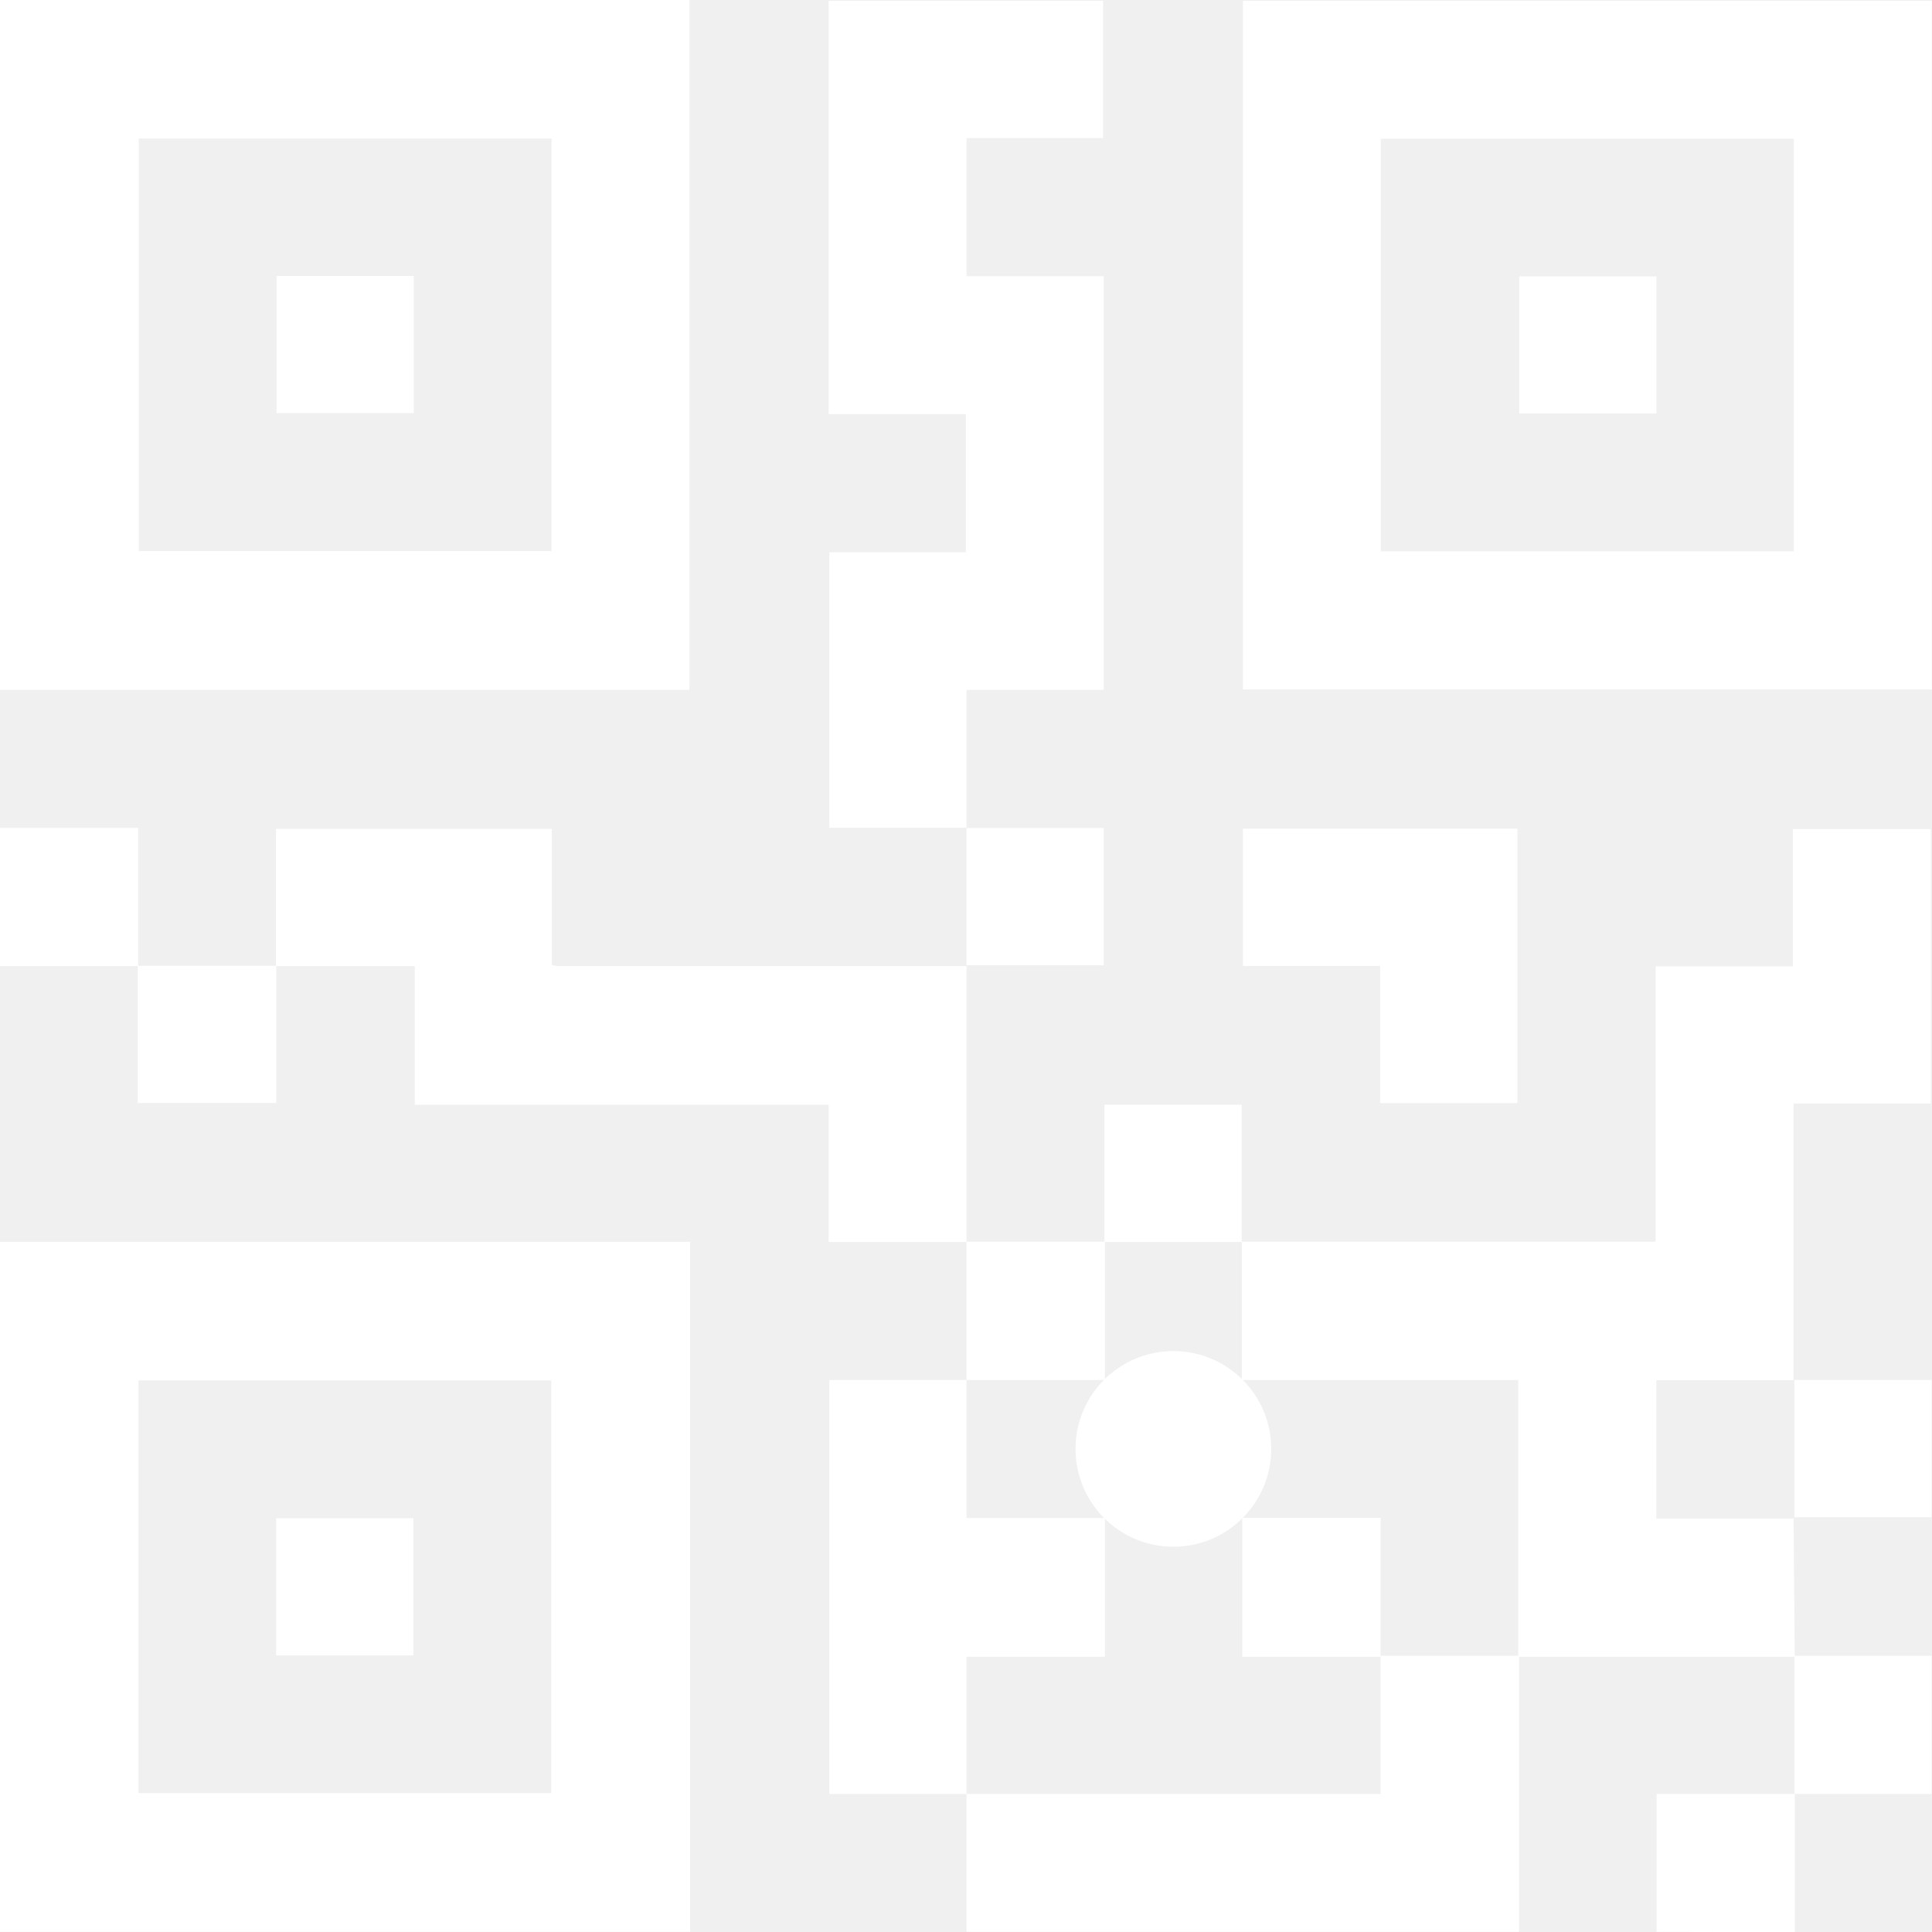
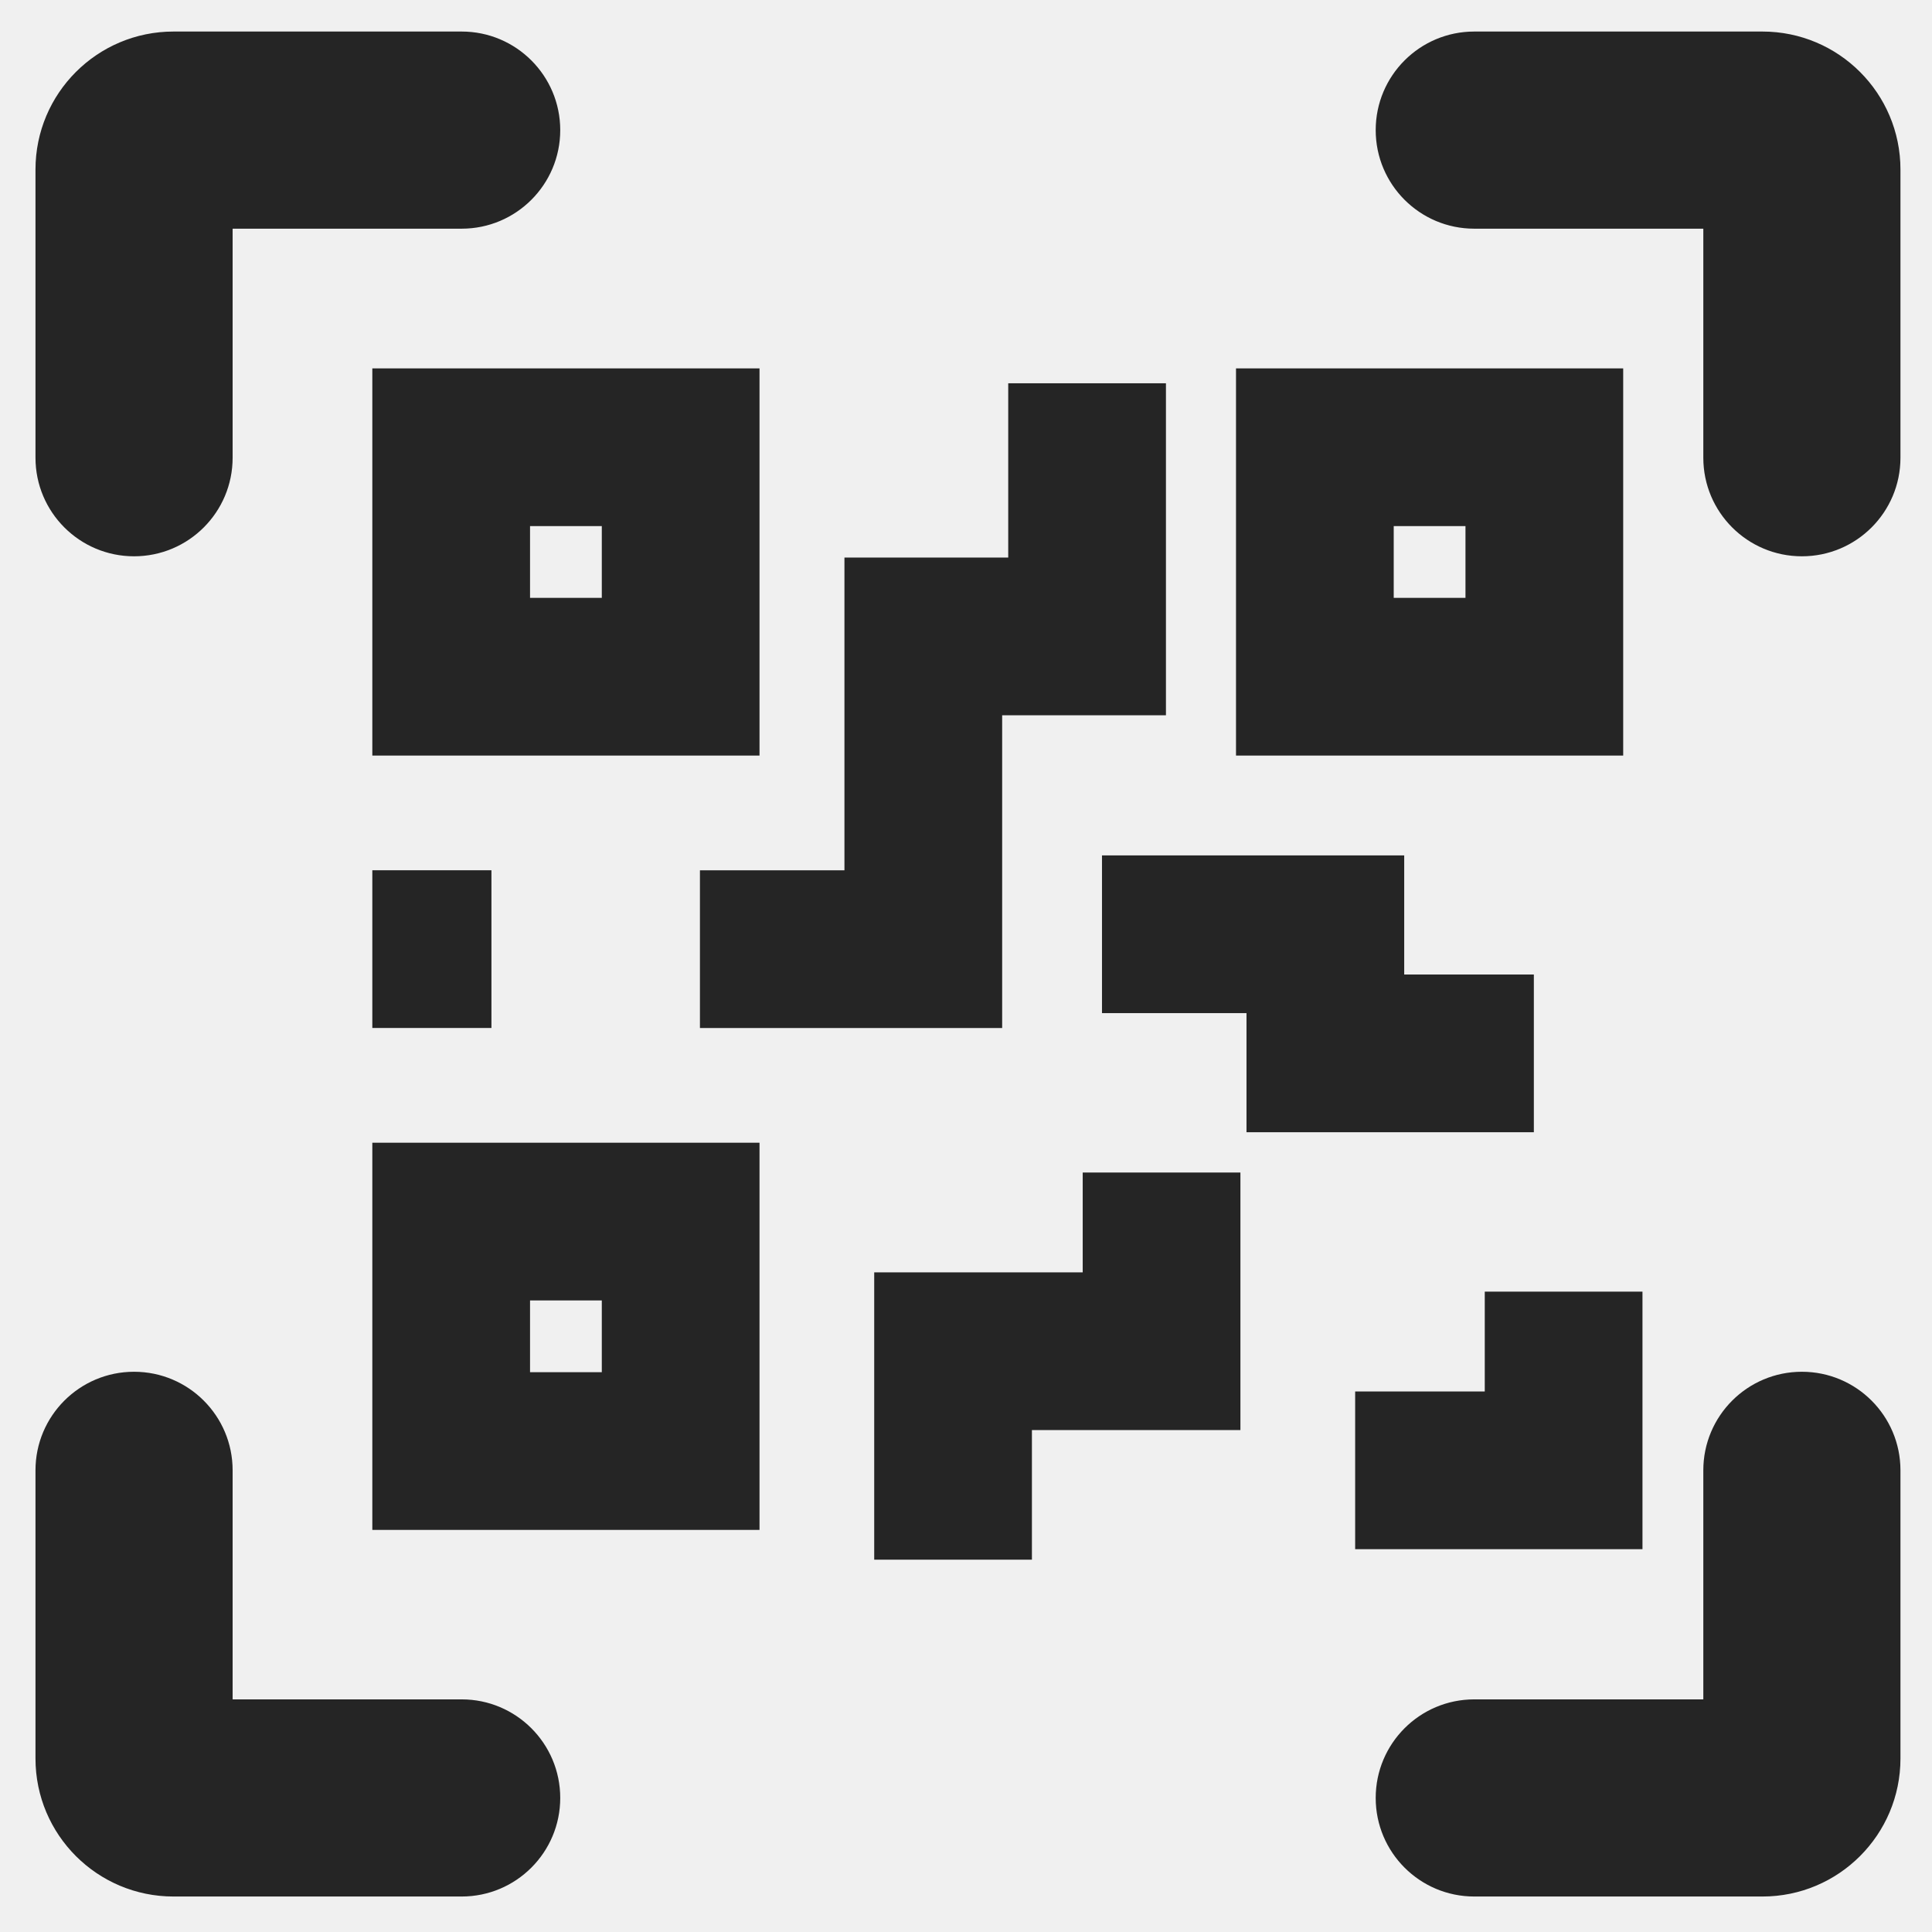
- <svg xmlns="http://www.w3.org/2000/svg" width="51" height="51" viewBox="0 0 51 51" fill="none">
-   <g clip-path="url(#clip0_126_126)">
-     <path d="M0 0H18.2V18.211H0V0ZM3.663 3.655V14.546H14.559V3.655H3.663Z" fill="white" />
-     <path d="M18.218 50.996H0V32.782H18.218V50.996ZM3.655 47.335H14.552V36.44H3.655V47.335Z" fill="white" />
-     <path d="M25.515 50.996V47.356H36.444V43.709H40.099V50.996H25.515Z" fill="white" />
-     <path d="M3.648 25.502H0V21.855H3.648V25.502Z" fill="white" />
-     <path d="M43.729 50.996V47.356H47.377C47.377 48.573 47.377 49.79 47.377 51.004L43.729 50.996Z" fill="white" />
-     <path d="M50.996 18.2H32.81V0.022H50.996V18.2ZM36.451 14.553H47.352V3.662H36.451V14.553Z" fill="white" />
-     <path d="M47.377 43.734H40.078V36.429H32.782C32.782 35.222 32.782 34.005 32.782 32.778H43.342H43.704V25.509H47.327V21.887H50.967V29.131H47.345V36.433H43.722V40.084H47.345L47.377 43.734Z" fill="white" />
-     <path d="M25.515 21.851H21.892V14.578H25.496V10.931H21.874V0.022H29.119V3.644H25.515V7.291H29.137V18.211H25.515V21.858V21.851Z" fill="white" />
-     <path d="M25.515 32.785H21.874V29.164H10.948V25.502H7.285V21.88H14.567V25.473C14.616 25.486 14.665 25.496 14.715 25.502H25.515C25.515 25.614 25.515 25.73 25.515 25.842C25.515 28.153 25.515 30.468 25.515 32.785Z" fill="white" />
-     <path d="M36.433 29.12V25.498H32.81V21.876H40.056V29.12H36.433Z" fill="white" />
-     <path d="M25.515 21.858H29.137V25.48H25.515V21.858Z" fill="white" />
-     <path d="M7.292 25.495V29.116H3.637V25.495H7.292Z" fill="white" />
-     <path d="M29.155 32.785V29.163H32.778V32.785H29.137H29.155Z" fill="white" />
-     <path d="M25.515 36.429C25.515 35.212 25.515 33.995 25.515 32.778H29.166C29.166 33.995 29.166 35.212 29.166 36.429H25.515Z" fill="white" />
-     <path d="M47.367 36.429H50.989V40.051H47.367V36.422V36.429Z" fill="white" />
-     <path d="M47.367 47.356V43.709H50.989V47.356H47.367Z" fill="white" />
-     <path d="M25.515 47.356H21.892V36.429H25.515V40.073H29.166V43.734H25.515V47.356Z" fill="white" />
-     <path d="M7.3 10.905V7.284H10.922V10.905H7.3Z" fill="white" />
-     <path d="M10.912 43.698H7.289V40.076H10.912V43.698Z" fill="white" />
-     <path d="M30.974 40.83C32.4 40.83 33.557 39.673 33.557 38.247C33.557 36.821 32.4 35.665 30.974 35.665C29.547 35.665 28.391 36.821 28.391 38.247C28.391 39.673 29.547 40.83 30.974 40.83Z" fill="white" />
-     <path d="M32.792 40.066H36.444V43.734H32.792V40.066Z" fill="white" />
-     <path d="M40.103 7.295H43.726V10.916H40.103V7.295Z" fill="white" />
-   </g>
-   <defs>
-     <clipPath id="clip0_126_126">
-       <rect width="51" height="51" fill="white" />
-     </clipPath>
-   </defs>
+ <svg xmlns="http://www.w3.org/2000/svg" width="49" height="49" viewBox="0 0 49 49" fill="none">
+   <path d="M27.949 23.695H33.614V26.716H38.902" stroke="#252525" stroke-width="4" />
+   <path d="M29.46 29.738V34.27H24.172V39.557" stroke="#252525" stroke-width="4" />
+   <path d="M39.657 32.759V37.291H34.37" stroke="#252525" stroke-width="4" />
+   <path d="M17.752 24.073H23.417V16.141H27.571V9.721" stroke="#252525" stroke-width="4" />
+   <path d="M9.443 24.072H12.464" stroke="#252525" stroke-width="4" />
+   <path d="M11.709 5.8C13.089 5.8 14.209 4.681 14.209 3.3C14.209 1.919 13.089 0.8 11.709 0.8V5.8ZM0.9 11.609C0.9 12.99 2.019 14.109 3.4 14.109C4.781 14.109 5.9 12.99 5.9 11.609H0.9ZM11.709 0.8H4.4V5.8H11.709V0.8ZM0.9 4.3V11.609H5.9V4.3H0.9ZM4.4 0.8C2.467 0.8 0.9 2.367 0.9 4.3H5.9C5.9 5.128 5.228 5.8 4.4 5.8V0.8Z" fill="#252525" />
+   <path d="M5.9 37.291C5.9 35.91 4.781 34.791 3.4 34.791C2.019 34.791 0.9 35.91 0.9 37.291L5.9 37.291ZM11.709 48.1C13.089 48.1 14.209 46.981 14.209 45.6C14.209 44.219 13.089 43.1 11.709 43.1L11.709 48.1ZM0.9 37.291L0.9 44.6L5.9 44.6L5.9 37.291L0.9 37.291ZM4.4 48.1L11.709 48.1L11.709 43.1L4.4 43.1L4.4 48.1ZM0.9 44.6C0.9 46.533 2.467 48.1 4.4 48.1L4.4 43.1C5.228 43.1 5.9 43.772 5.9 44.6L0.9 44.6Z" fill="#252525" />
+   <path d="M37.391 43.1C36.01 43.1 34.891 44.219 34.891 45.6C34.891 46.981 36.01 48.1 37.391 48.1L37.391 43.1ZM48.2 37.291C48.2 35.91 47.081 34.791 45.7 34.791C44.319 34.791 43.2 35.91 43.2 37.291L48.2 37.291ZM37.391 48.1L44.7 48.1L44.7 43.1L37.391 43.1L37.391 48.1ZM48.2 44.6L48.2 37.291L43.2 37.291L43.2 44.6L48.2 44.6ZM44.7 48.1C46.633 48.1 48.2 46.533 48.2 44.6L43.2 44.6C43.2 43.772 43.871 43.1 44.7 43.1L44.7 48.1Z" fill="#252525" />
+   <path d="M43.2 11.609C43.2 12.99 44.319 14.109 45.7 14.109C47.081 14.109 48.2 12.99 48.2 11.609L43.2 11.609ZM37.391 0.8C36.01 0.8 34.891 1.919 34.891 3.3C34.891 4.681 36.01 5.8 37.391 5.8L37.391 0.8ZM48.2 11.609L48.2 4.3L43.2 4.3L43.2 11.609L48.2 11.609ZM44.7 0.8L37.391 0.8L37.391 5.8L44.7 5.8L44.7 0.8ZM48.2 4.3C48.2 2.367 46.633 0.8 44.7 0.8L44.7 5.8C43.871 5.8 43.2 5.128 43.2 4.3L48.2 4.3Z" fill="#252525" />
+   <rect x="11.443" y="11.343" width="5.82" height="5.82" stroke="#252525" stroke-width="4" />
+   <rect x="11.443" y="30.982" width="5.82" height="5.82" stroke="#252525" stroke-width="4" />
+   <rect x="33.348" y="11.343" width="5.82" height="5.82" stroke="#252525" stroke-width="4" />
</svg>
